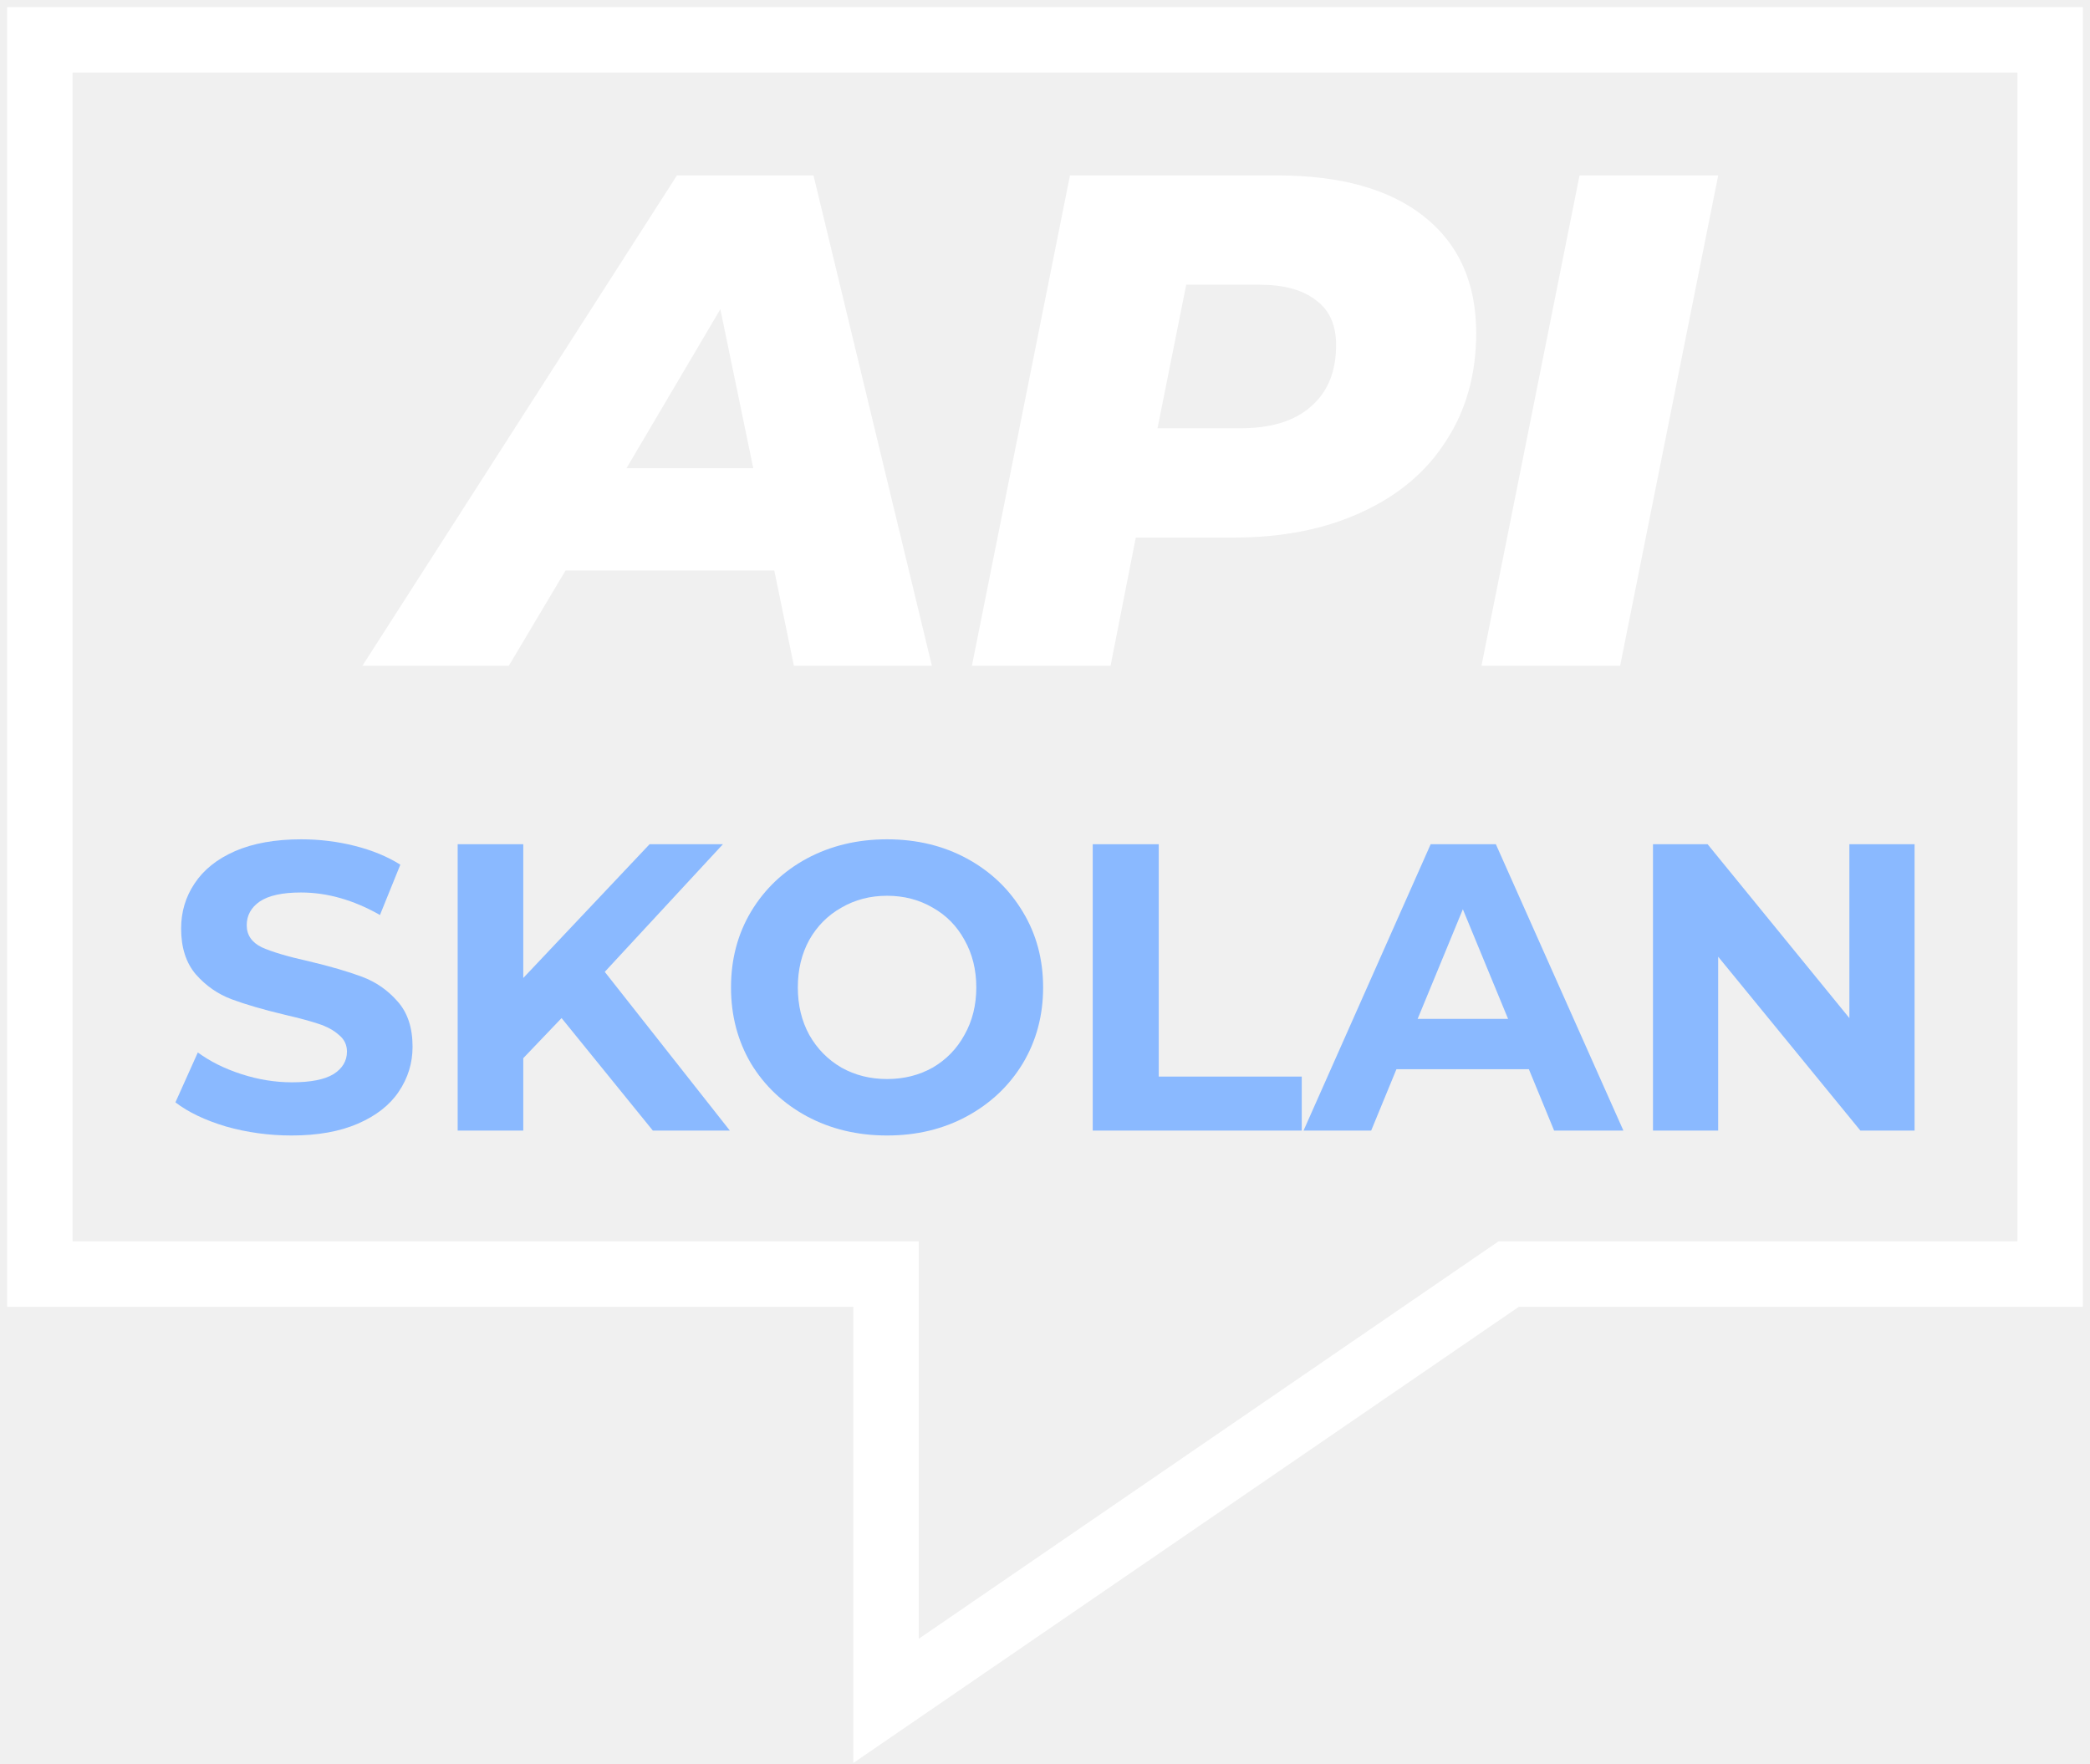
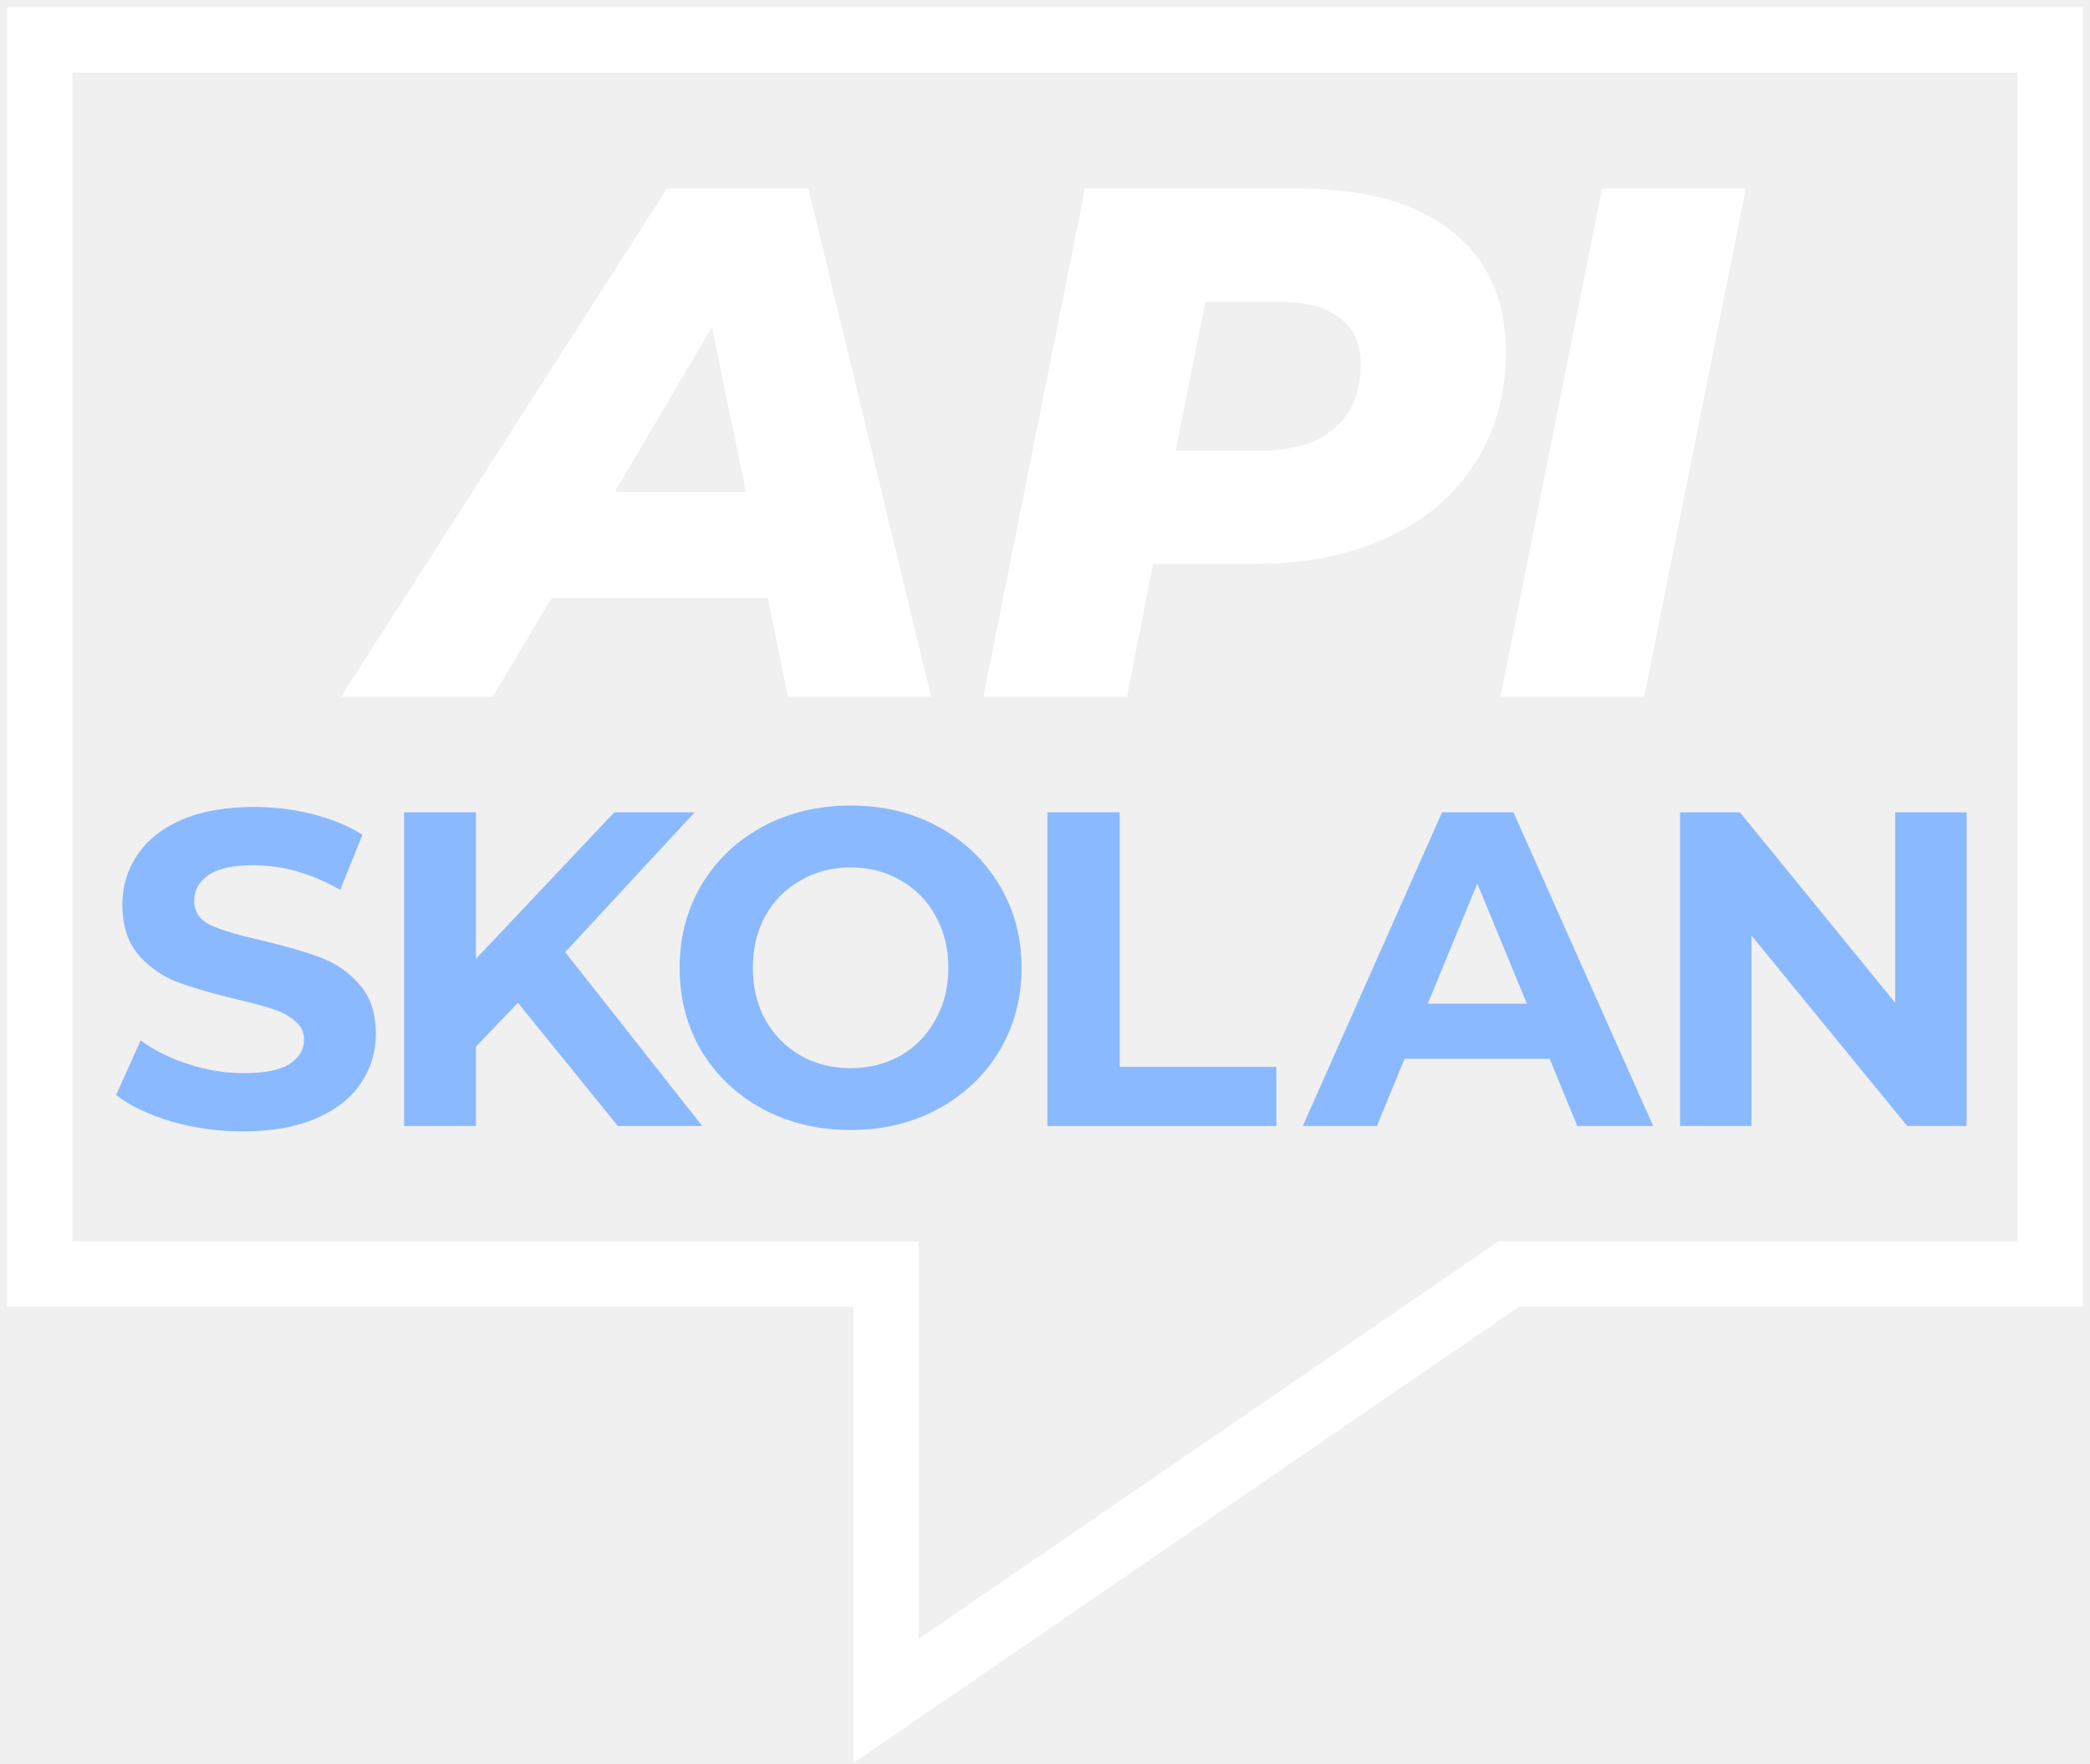
<svg xmlns="http://www.w3.org/2000/svg" width="288" height="243" viewBox="0 0 288 243" fill="none">
-   <path d="M40.175 156.466C37.068 156.466 34.055 156.053 31.135 155.226C28.253 154.362 25.932 153.253 24.173 151.9L27.261 145.023C28.945 146.263 30.948 147.259 33.269 148.011C35.59 148.762 37.91 149.138 40.231 149.138C42.814 149.138 44.723 148.762 45.958 148.011C47.194 147.221 47.811 146.188 47.811 144.91C47.811 143.971 47.437 143.2 46.688 142.599C45.977 141.96 45.041 141.453 43.881 141.077C42.758 140.701 41.223 140.288 39.277 139.837C36.282 139.123 33.83 138.409 31.921 137.695C30.012 136.981 28.365 135.834 26.98 134.256C25.633 132.678 24.959 130.573 24.959 127.943C24.959 125.65 25.577 123.583 26.812 121.742C28.047 119.863 29.9 118.378 32.37 117.289C34.878 116.199 37.929 115.654 41.523 115.654C44.031 115.654 46.482 115.954 48.878 116.556C51.273 117.157 53.37 118.021 55.166 119.149L52.359 126.082C48.728 124.015 45.097 122.982 41.466 122.982C38.921 122.982 37.031 123.395 35.795 124.222C34.598 125.049 33.999 126.139 33.999 127.492C33.999 128.845 34.691 129.859 36.076 130.536C37.499 131.175 39.651 131.813 42.533 132.452C45.528 133.166 47.98 133.88 49.889 134.594C51.798 135.308 53.426 136.436 54.773 137.977C56.158 139.517 56.851 141.603 56.851 144.234C56.851 146.489 56.215 148.555 54.942 150.434C53.707 152.276 51.835 153.742 49.327 154.831C46.819 155.921 43.769 156.466 40.175 156.466Z" fill="#8AB9FF" />
-   <path d="M77.384 140.288L72.106 145.812V155.79H63.066V116.33H72.106V134.763L89.512 116.33H99.618L83.335 133.918L100.573 155.79H89.961L77.384 140.288Z" fill="#8AB9FF" />
-   <path d="M122.237 156.466C118.157 156.466 114.47 155.583 111.176 153.817C107.919 152.05 105.355 149.627 103.484 146.545C101.649 143.426 100.732 139.931 100.732 136.06C100.732 132.189 101.649 128.713 103.484 125.631C105.355 122.512 107.919 120.07 111.176 118.303C114.47 116.537 118.157 115.654 122.237 115.654C126.317 115.654 129.985 116.537 133.242 118.303C136.498 120.07 139.062 122.512 140.934 125.631C142.806 128.713 143.741 132.189 143.741 136.06C143.741 139.931 142.806 143.426 140.934 146.545C139.062 149.627 136.498 152.05 133.242 153.817C129.985 155.583 126.317 156.466 122.237 156.466ZM122.237 148.687C124.558 148.687 126.654 148.161 128.525 147.109C130.397 146.019 131.857 144.516 132.905 142.599C133.99 140.682 134.533 138.503 134.533 136.06C134.533 133.617 133.99 131.438 132.905 129.521C131.857 127.604 130.397 126.12 128.525 125.068C126.654 123.978 124.558 123.433 122.237 123.433C119.916 123.433 117.82 123.978 115.948 125.068C114.077 126.12 112.598 127.604 111.513 129.521C110.465 131.438 109.94 133.617 109.94 136.06C109.94 138.503 110.465 140.682 111.513 142.599C112.598 144.516 114.077 146.019 115.948 147.109C117.82 148.161 119.916 148.687 122.237 148.687Z" fill="#8AB9FF" />
-   <path d="M150.577 116.33H159.673V148.349H179.381V155.79H150.577V116.33Z" fill="#8AB9FF" />
-   <path d="M210.676 147.334H192.428L188.947 155.79H179.627L197.145 116.33H206.128L223.702 155.79H214.157L210.676 147.334ZM207.813 140.401L201.58 125.293L195.348 140.401H207.813Z" fill="#8AB9FF" />
-   <path d="M263.827 116.33V155.79H256.359L236.764 131.832V155.79H227.78V116.33H235.304L254.843 140.288V116.33H263.827Z" fill="#8AB9FF" />
  <path d="M10 5.49H5.49V10V171.058V175.567H10H122.096V225.817V234.376L129.156 229.537L207.888 175.567H278H282.51V171.058V10V5.49H278H10Z" stroke="white" stroke-width="9.019" />
-   <path d="M106.695 78.609H77.933L70.115 91.736H49.942L93.279 24.173H112.1L128.411 91.736H109.397L106.695 78.609ZM103.799 64.518L99.263 42.608L86.33 64.518H103.799Z" fill="white" />
-   <path d="M176.007 24.173C184.758 24.173 191.515 26.071 196.276 29.868C201.038 33.664 203.419 39.005 203.419 45.89C203.419 51.552 202.035 56.507 199.268 60.753C196.566 65 192.673 68.282 187.59 70.598C182.571 72.915 176.715 74.073 170.023 74.073H156.511L153.036 91.736H133.926L147.438 24.173H176.007ZM170.892 59.016C175.139 59.016 178.388 58.019 180.64 56.024C182.957 54.029 184.115 51.198 184.115 47.53C184.115 44.764 183.182 42.705 181.316 41.353C179.514 39.938 176.908 39.23 173.498 39.23H163.46L159.503 59.016H170.892Z" fill="white" />
-   <path d="M217.659 24.173H236.769L223.257 91.736H204.146L217.659 24.173Z" fill="white" />
+   <path d="M105.8 82.4H76L67.9 96H47L91.9 26H111.4L128.3 96H108.6L105.8 82.4ZM102.8 67.8L98.1 45.1L84.7 67.8H102.8Z" fill="white" />
+   <path d="M179.1 26C188.167 26 195.167 27.967 200.1 31.9C205.033 35.833 207.5 41.367 207.5 48.5C207.5 54.367 206.067 59.5 203.2 63.9C200.4 68.3 196.367 71.7 191.1 74.1C185.9 76.5 179.833 77.7 172.9 77.7H158.9L155.3 96H135.5L149.5 26H179.1ZM173.8 62.1C178.2 62.1 181.567 61.067 183.9 59C186.3 56.933 187.5 54 187.5 50.2C187.5 47.333 186.533 45.2 184.6 43.8C182.733 42.333 180.033 41.6 176.5 41.6H166.1L162 62.1H173.8Z" fill="white" />
+   <path d="M220.767 26H240.567L226.567 96H206.767L220.767 26Z" fill="white" />
+   <path d="M33.53 155.902C30.127 155.902 26.826 155.45 23.627 154.544C20.47 153.597 17.927 152.383 16 150.9L19.383 143.367C21.228 144.725 23.422 145.816 25.965 146.639C28.507 147.463 31.049 147.875 33.592 147.875C36.421 147.875 38.512 147.463 39.865 146.639C41.219 145.775 41.895 144.643 41.895 143.243C41.895 142.214 41.485 141.37 40.665 140.711C39.886 140.011 38.861 139.455 37.59 139.044C36.359 138.632 34.678 138.179 32.546 137.685C29.265 136.903 26.58 136.121 24.488 135.339C22.397 134.556 20.593 133.301 19.076 131.572C17.599 129.843 16.861 127.537 16.861 124.655C16.861 122.144 17.538 119.88 18.891 117.862C20.244 115.804 22.274 114.178 24.98 112.984C27.728 111.79 31.07 111.193 35.006 111.193C37.754 111.193 40.44 111.522 43.064 112.181C45.688 112.84 47.985 113.787 49.953 115.022L46.877 122.617C42.9 120.353 38.922 119.221 34.945 119.221C32.156 119.221 30.086 119.674 28.732 120.579C27.42 121.485 26.764 122.679 26.764 124.161C26.764 125.643 27.523 126.755 29.04 127.496C30.598 128.196 32.956 128.896 36.113 129.595C39.394 130.378 42.08 131.16 44.171 131.942C46.262 132.724 48.046 133.959 49.522 135.647C51.04 137.335 51.798 139.62 51.798 142.502C51.798 144.972 51.101 147.236 49.707 149.295C48.354 151.312 46.303 152.918 43.556 154.112C40.809 155.306 37.467 155.902 33.53 155.902Z" fill="#8AB9FF" />
+   <path d="M71.364 138.179L65.582 144.231V155.161H55.679V111.934H65.582V132.127L84.65 111.934H95.722L77.884 131.201L96.768 155.161H85.142L71.364 138.179Z" fill="#8AB9FF" />
+   <path d="M117.213 155.709C112.743 155.709 108.704 154.742 105.095 152.807C101.528 150.872 98.719 148.217 96.669 144.841C94.659 141.424 93.655 137.595 93.655 133.355C93.655 129.114 94.659 125.306 96.669 121.93C98.719 118.513 101.528 115.837 105.095 113.902C108.704 111.967 112.743 111 117.213 111C121.682 111 125.701 111.967 129.269 113.902C132.836 115.837 135.645 118.513 137.695 121.93C139.746 125.306 140.771 129.114 140.771 133.355C140.771 137.595 139.746 141.424 137.695 144.841C135.645 148.217 132.836 150.872 129.269 152.807C125.701 154.742 121.682 155.709 117.213 155.709ZM117.213 147.188C119.755 147.188 122.051 146.611 124.102 145.458C126.152 144.265 127.751 142.618 128.899 140.518C130.089 138.419 130.683 136.031 130.683 133.355C130.683 130.679 130.089 128.291 128.899 126.191C127.751 124.092 126.152 122.466 124.102 121.313C122.051 120.119 119.755 119.522 117.213 119.522C114.67 119.522 112.374 120.119 110.324 121.313C108.273 122.466 106.654 124.092 105.465 126.191C104.316 128.291 103.742 130.679 103.742 133.355C103.742 136.031 104.316 138.419 105.465 140.518C106.654 142.618 108.273 144.265 110.324 145.458C112.374 146.611 114.67 147.188 117.213 147.188Z" fill="#8AB9FF" />
+   <path d="M144.33 111.934H154.295V147.01H175.884V155.161H144.33V111.934Z" fill="#8AB9FF" />
+   <path d="M213.538 145.898H193.548L189.734 155.161H179.524L198.714 111.934H208.556L227.808 155.161H217.352L213.538 145.898ZM210.401 138.303L203.574 121.753L196.746 138.303H210.401Z" fill="#8AB9FF" />
+   <path d="M271 111.934V155.161H262.819L241.353 128.916V155.161H231.511V111.934H239.754L261.159 138.179V111.934H271Z" fill="#8AB9FF" />
</svg>
